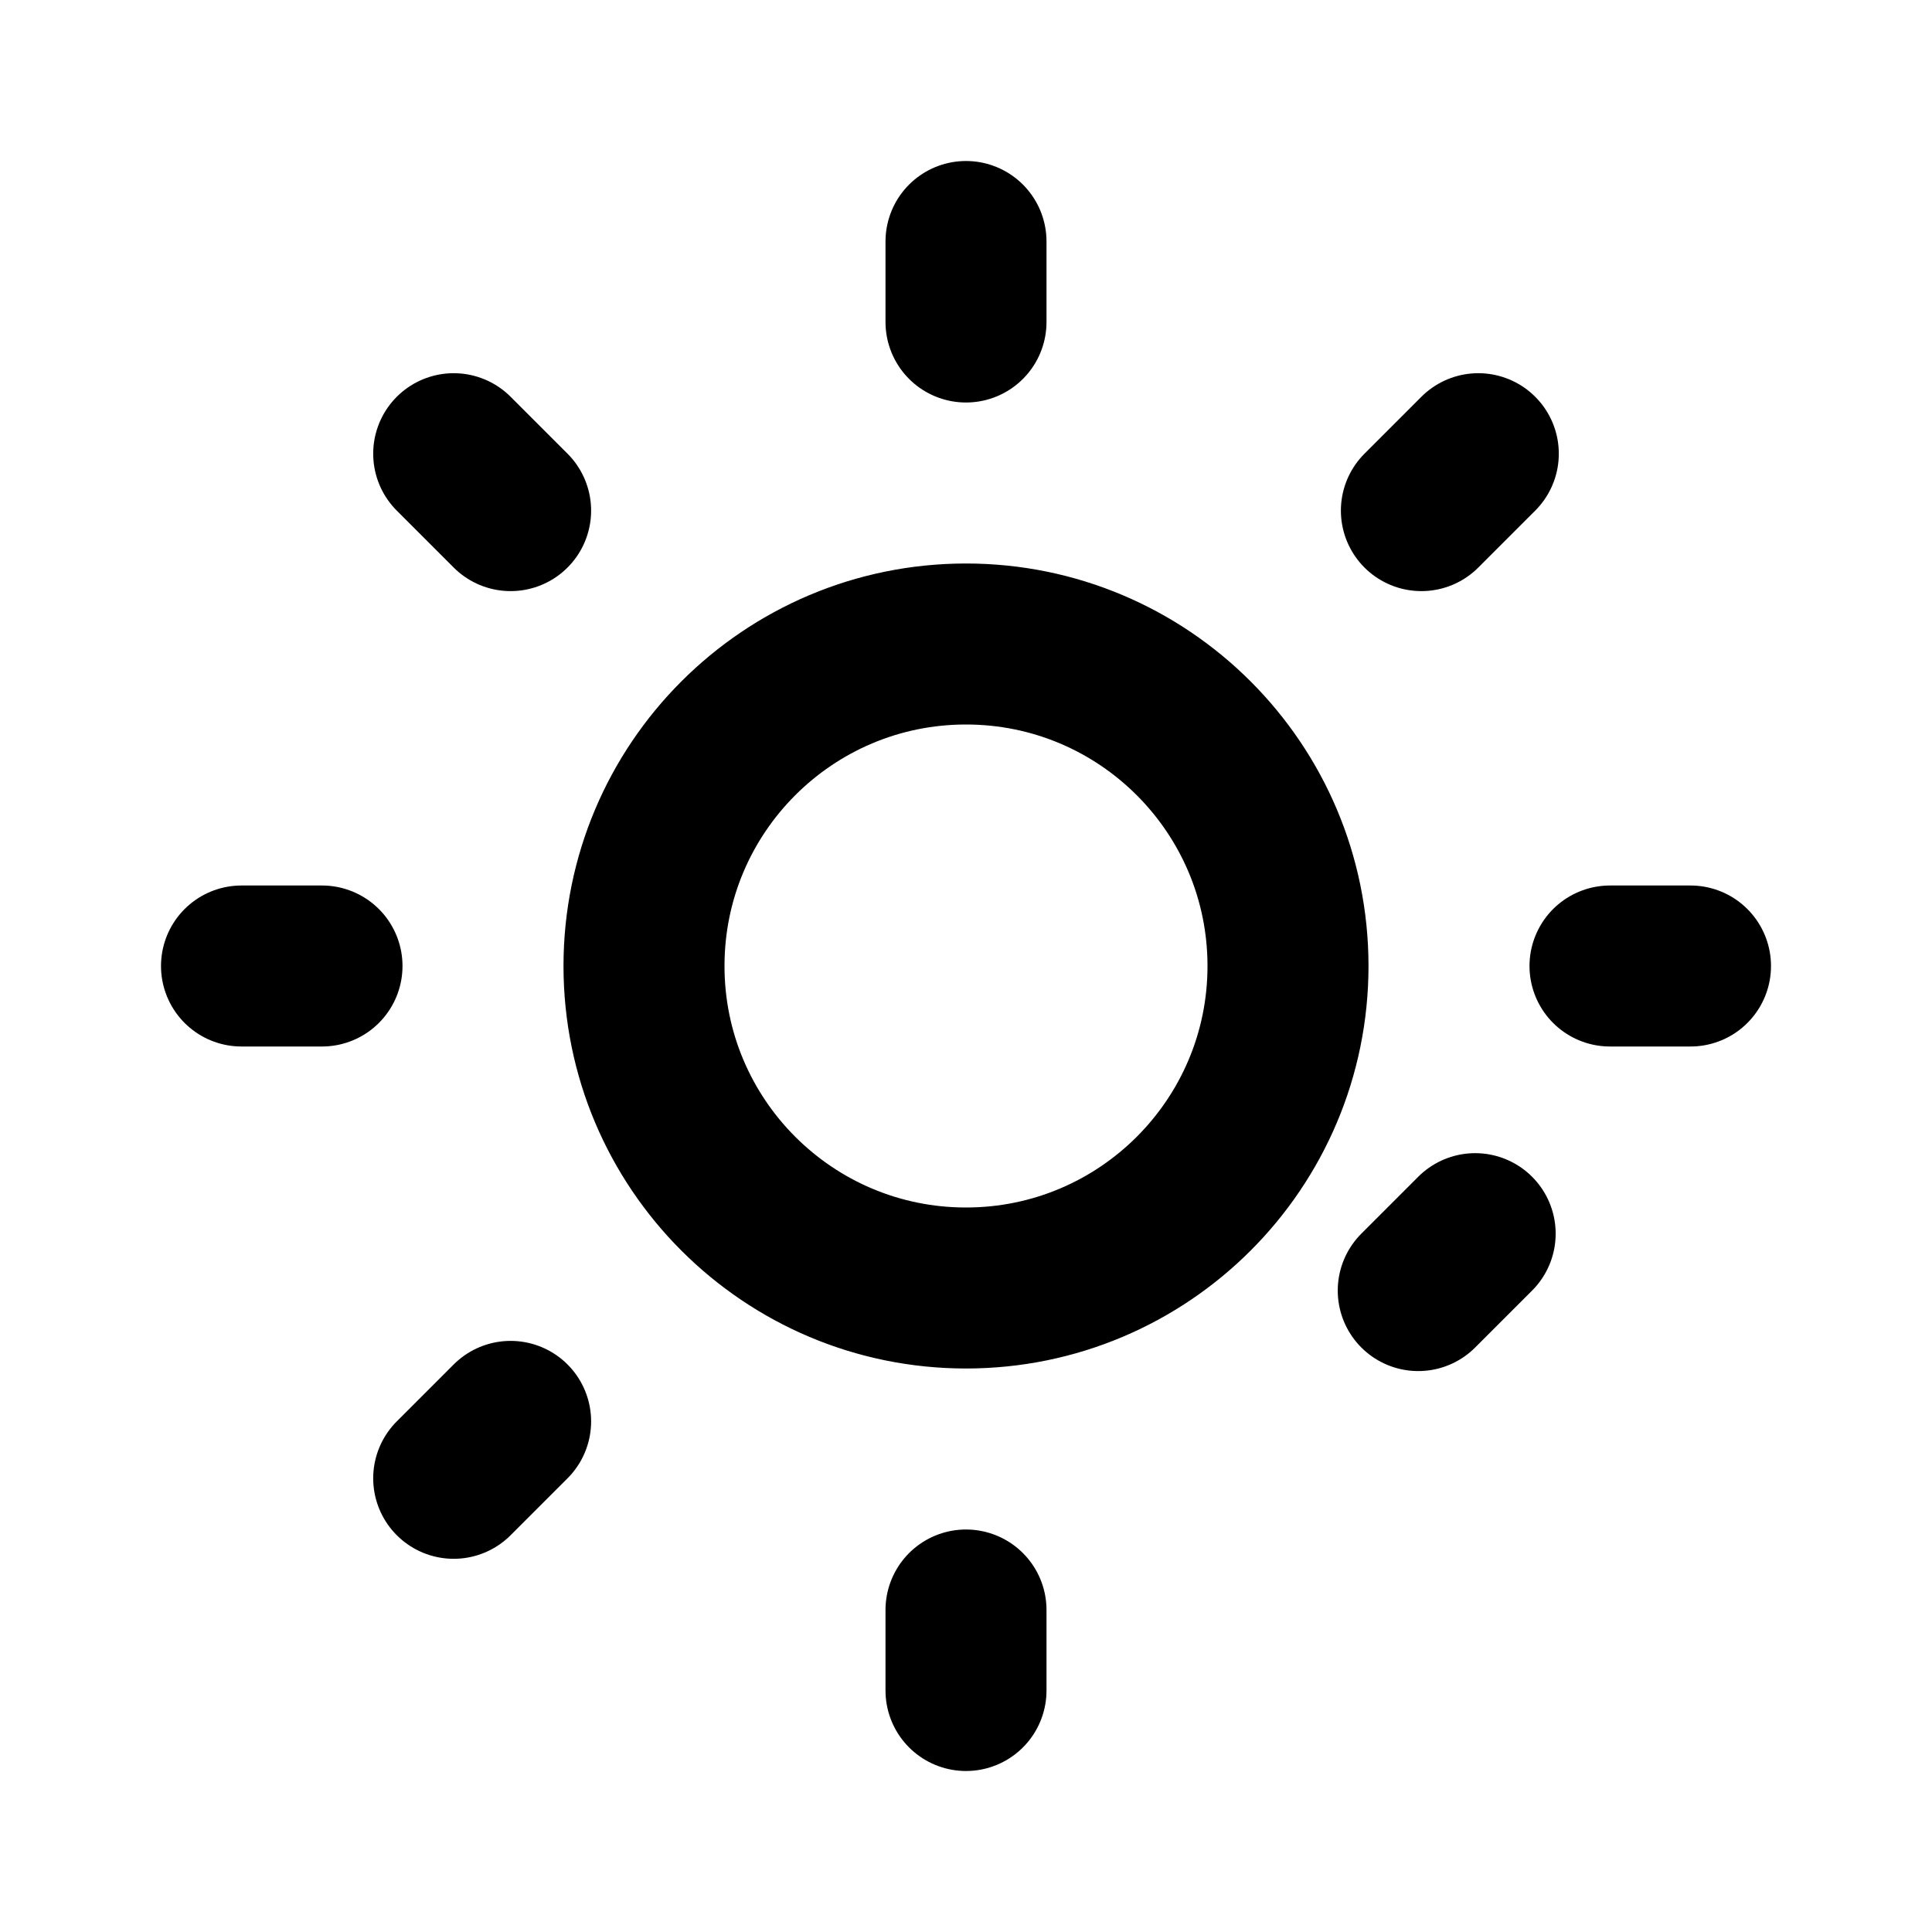
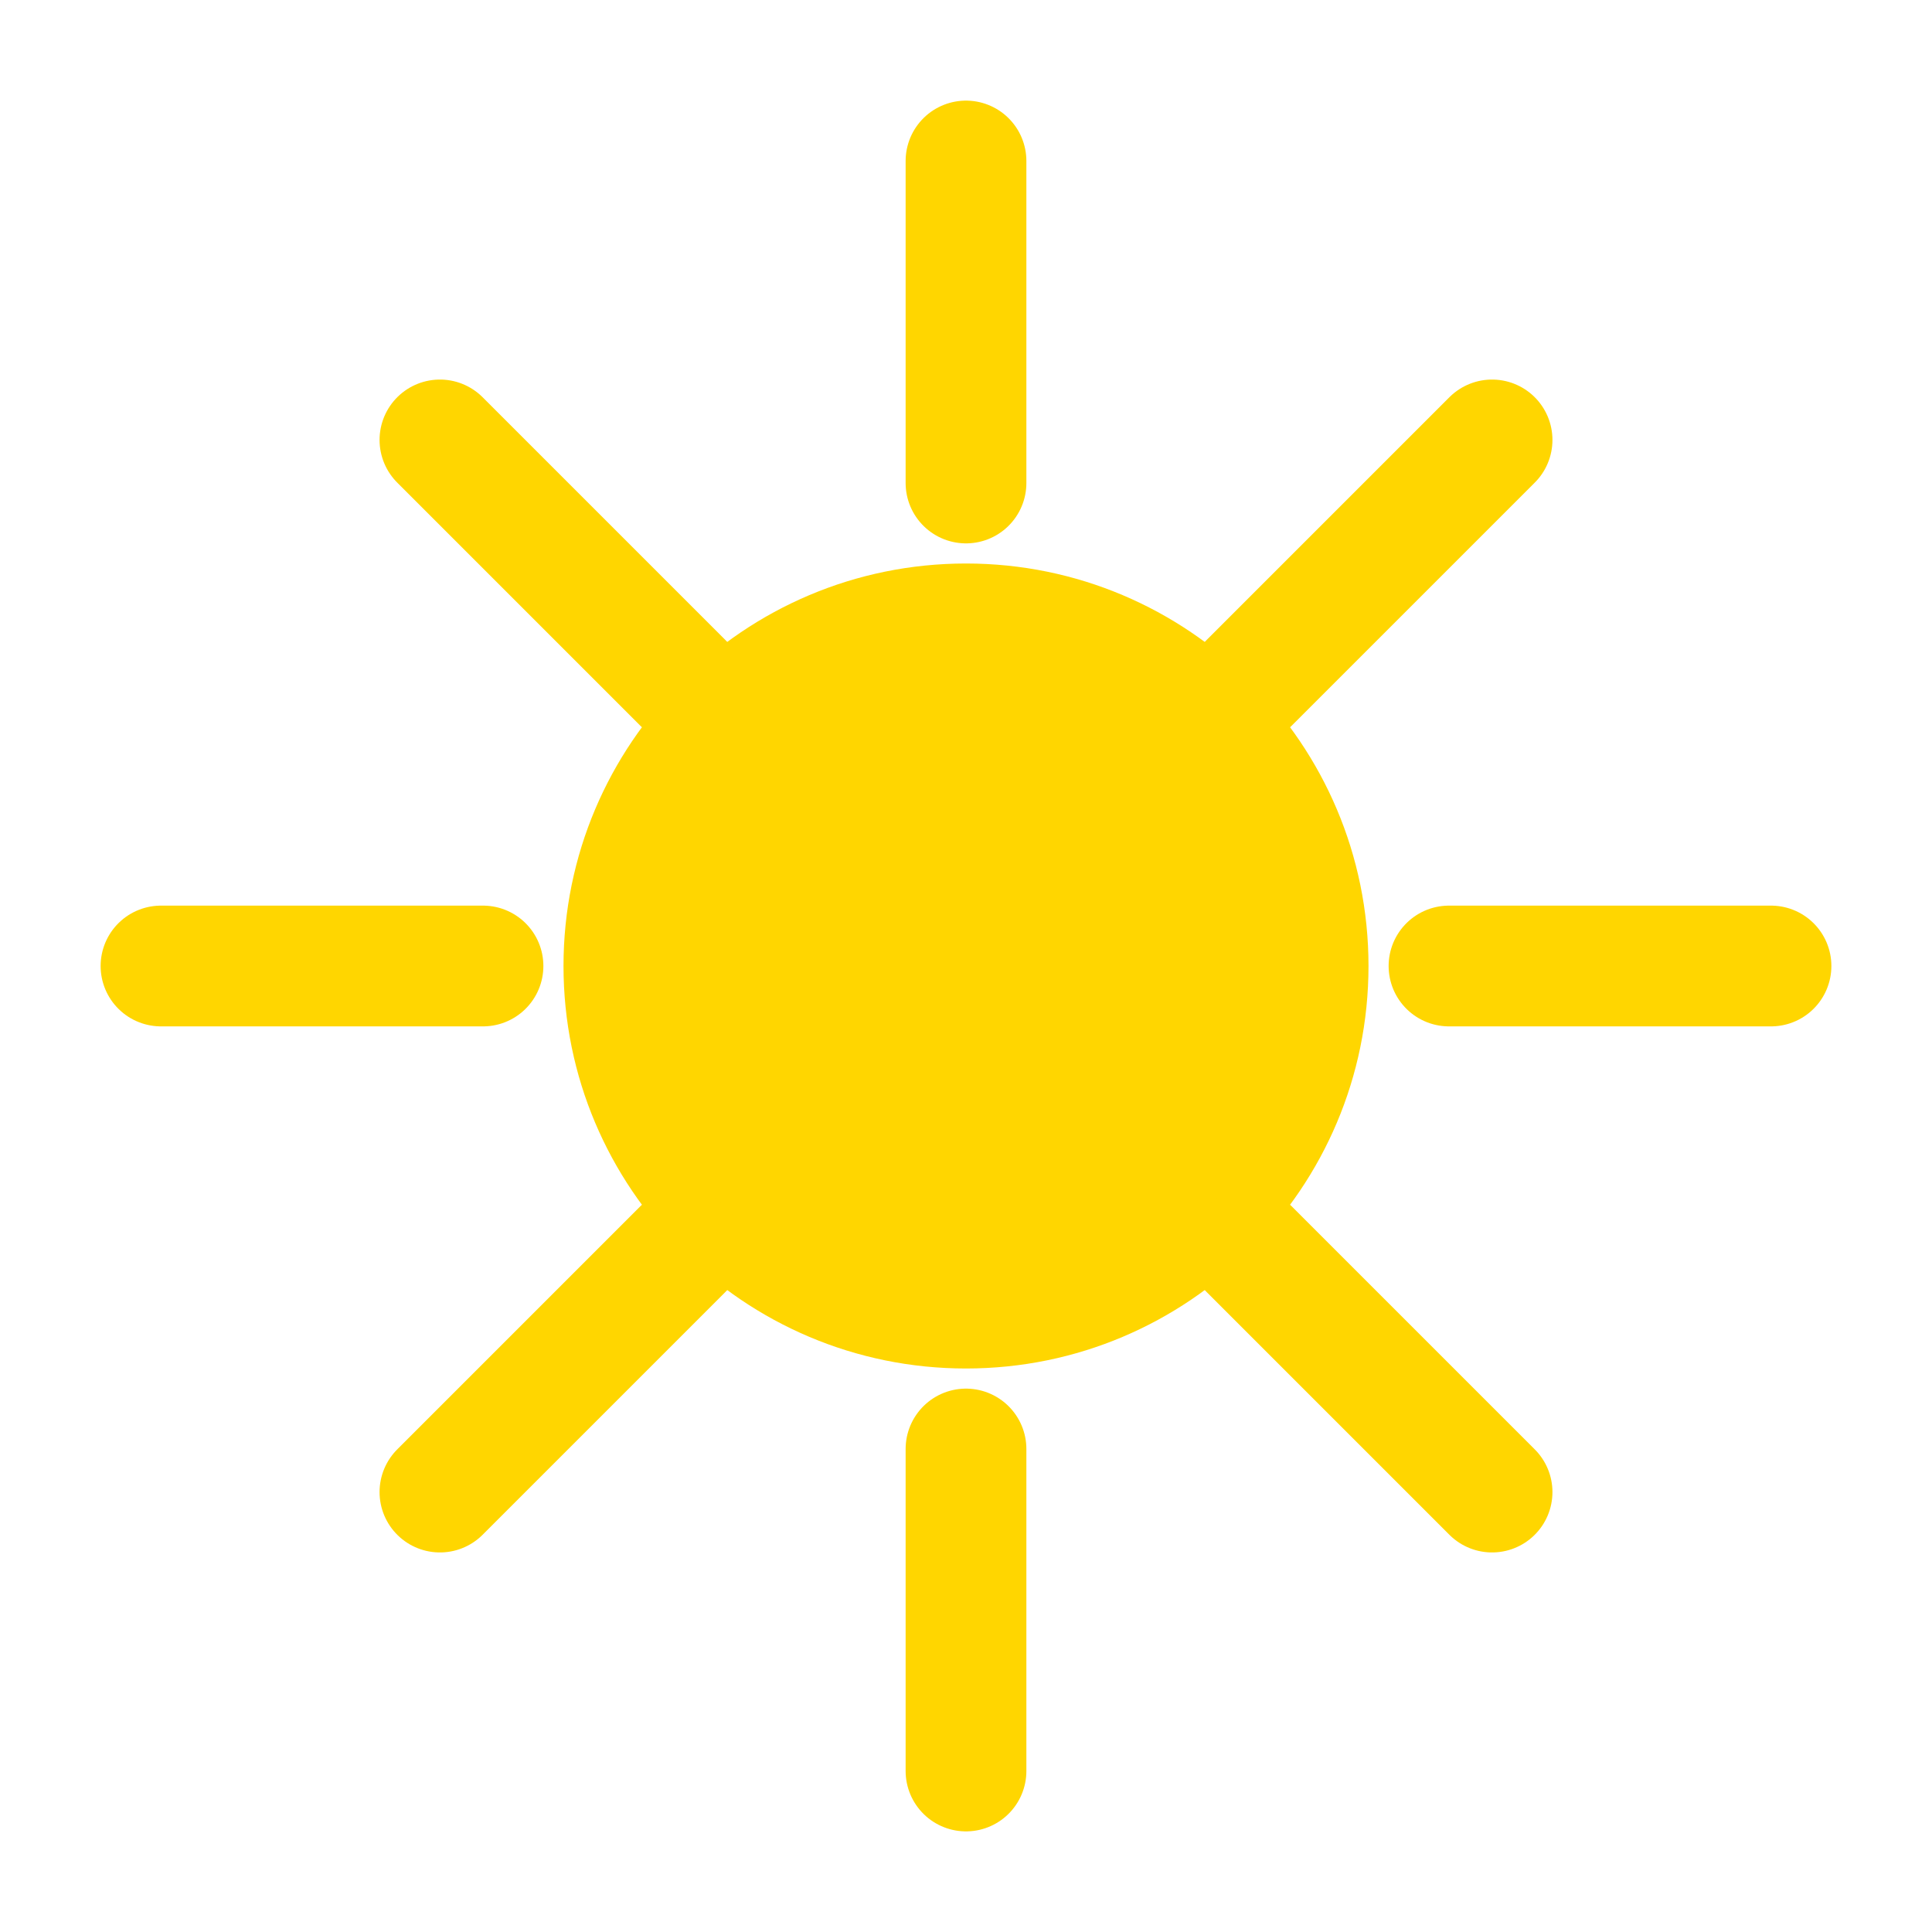
- <svg xmlns="http://www.w3.org/2000/svg" fill="none" stroke="currentColor" viewBox="0 0 24 24">
-   <path stroke-linecap="round" stroke-linejoin="round" stroke-width="2" d="M12 3v1m0 16v1m9-9h-1M4 12H3m15.325 3.325l-.707.707M6.343 6.343l-.707-.707m12.728 0l-.707.707M6.343 17.657l-.707.707M16 12a4 4 0 11-8 0 4 4 0 018 0z" />
+ <svg xmlns="http://www.w3.org/2000/svg" viewBox="0 0 48 48" fill="none">
+   <circle cx="24" cy="24" r="10" fill="#FFD600" />
+   <g stroke="#FFD600" stroke-width="3" stroke-linecap="round">
+     <line x1="24" y1="4" x2="24" y2="12" />
+     <line x1="24" y1="36" x2="24" y2="44" />
+     <line x1="4" y1="24" x2="12" y2="24" />
+     <line x1="36" y1="24" x2="44" y2="24" />
+     <line x1="10.93" y1="10.93" x2="16.97" y2="16.97" />
+     <line x1="31.03" y1="31.03" x2="37.07" y2="37.07" />
+     <line x1="10.93" y1="37.07" x2="16.97" y2="31.03" />
+     <line x1="31.03" y1="16.97" x2="37.07" y2="10.93" />
+   </g>
</svg>
